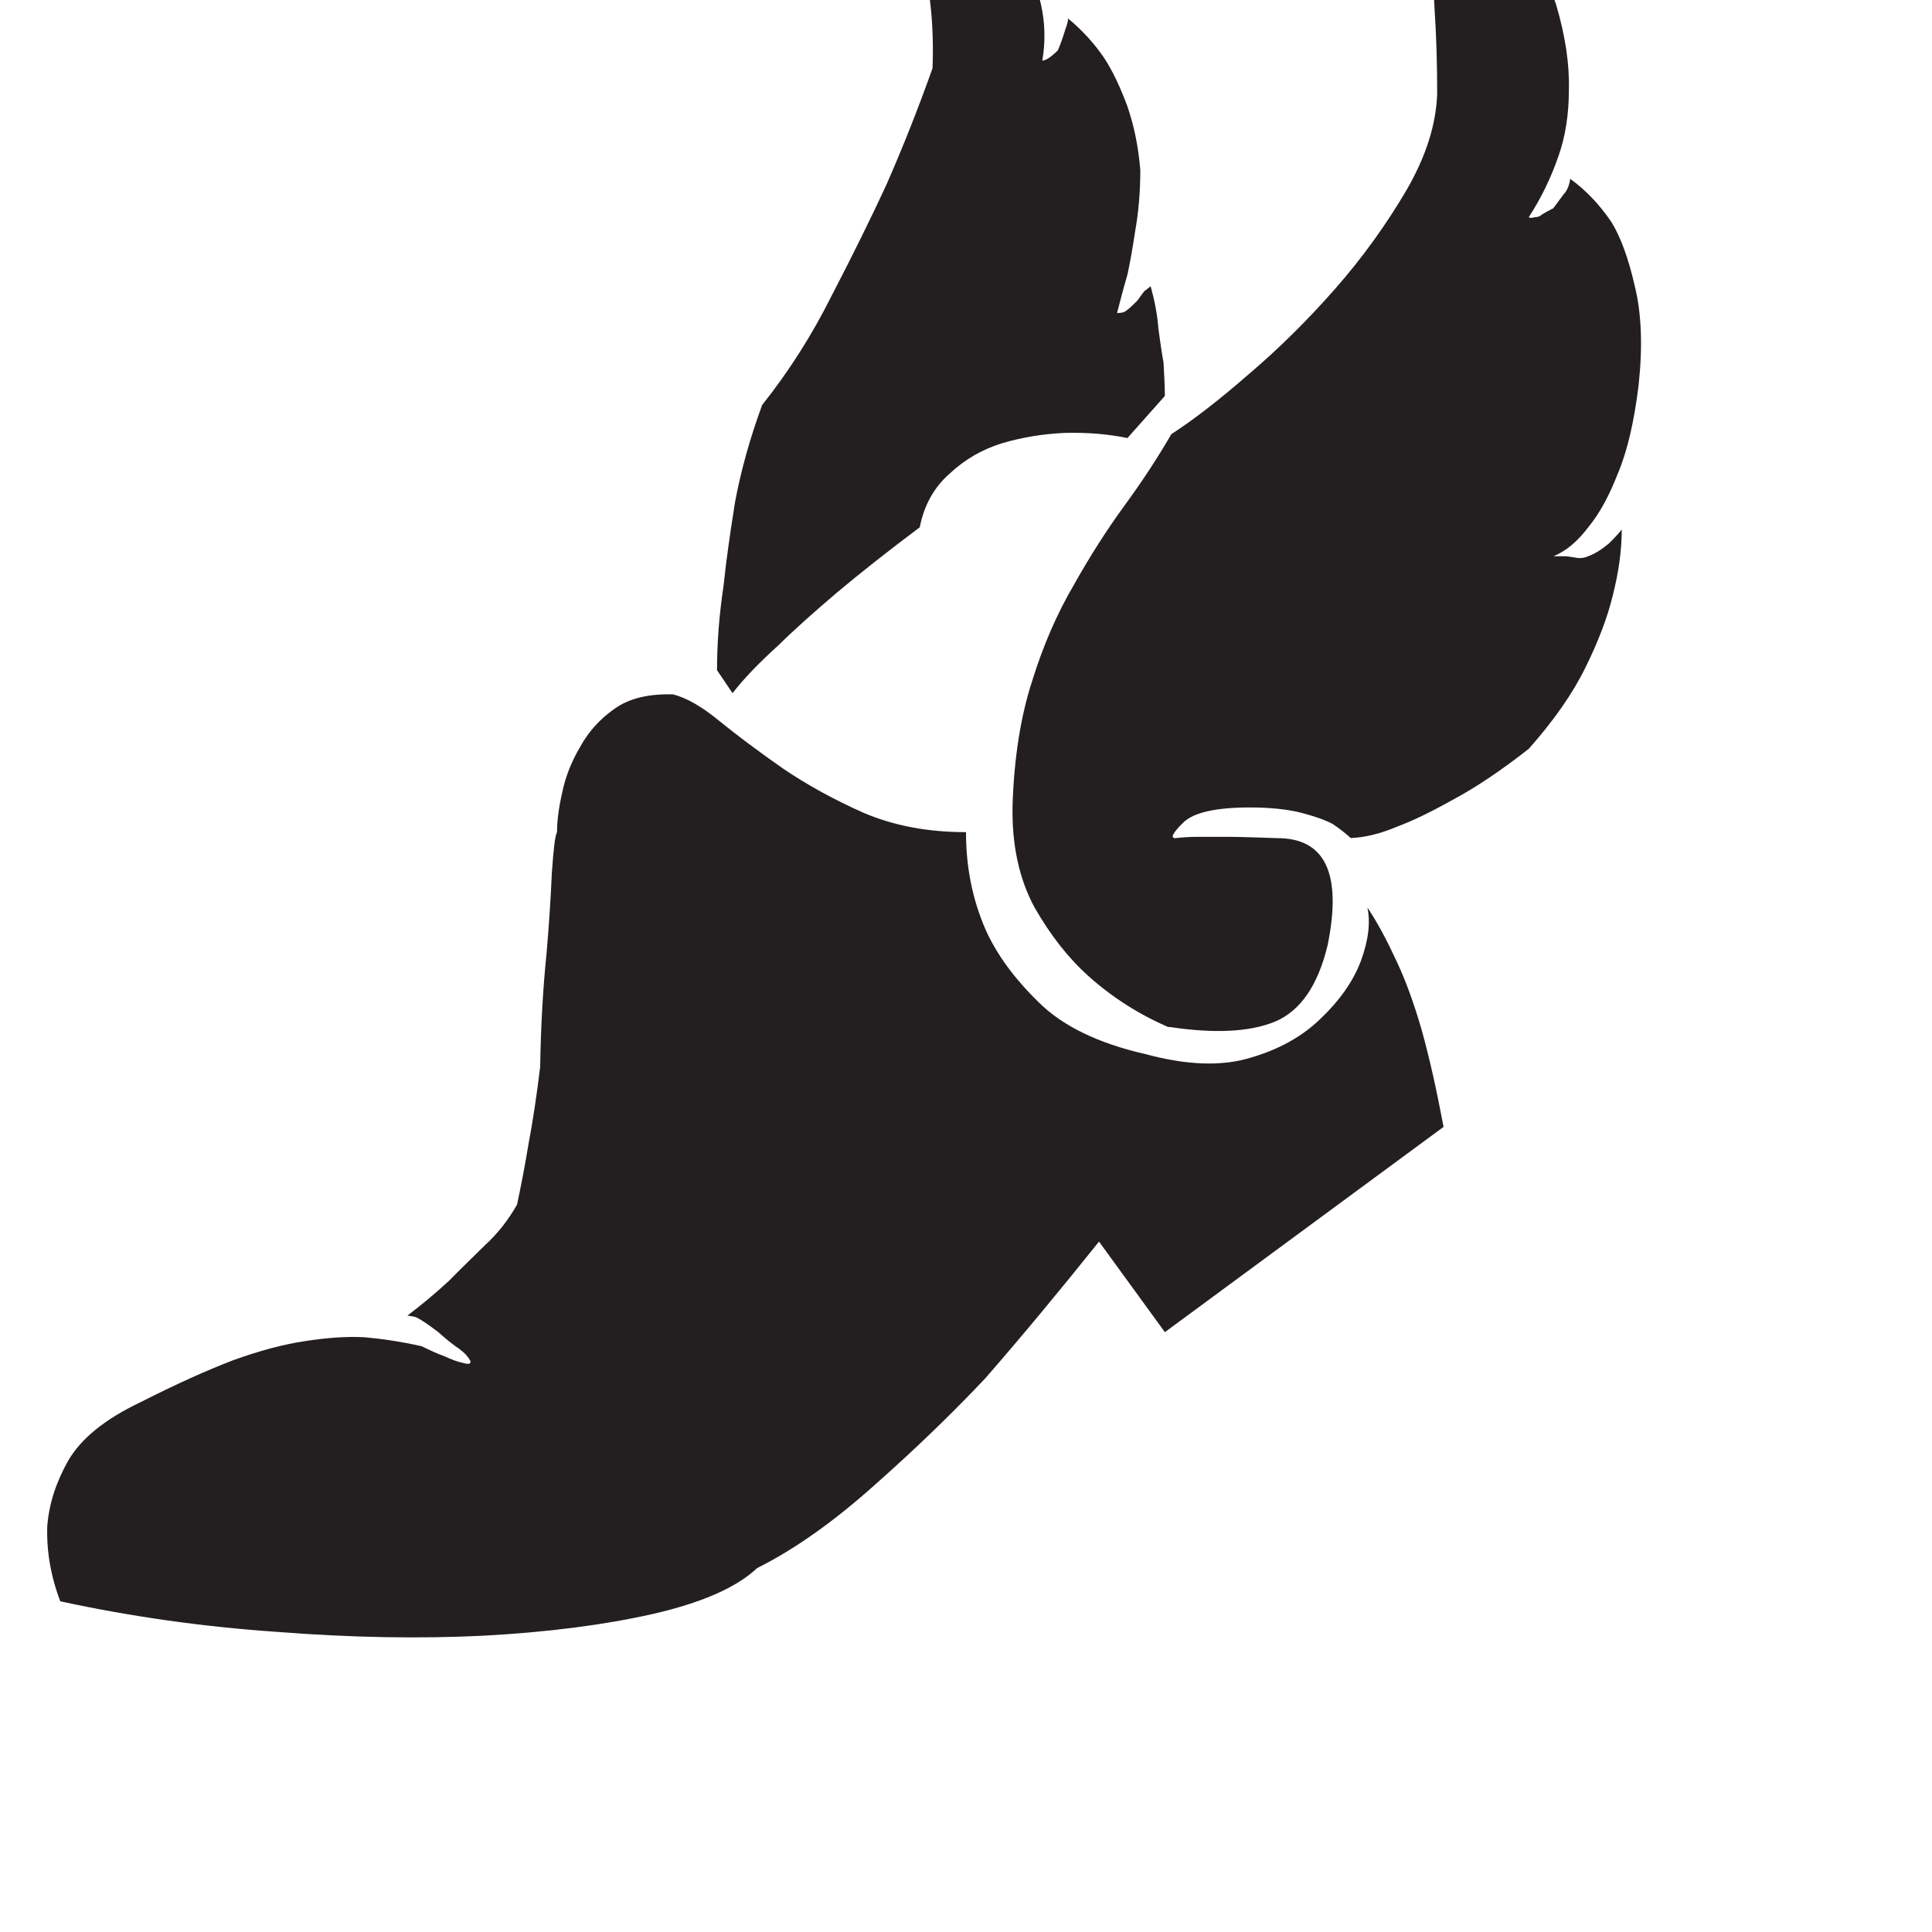
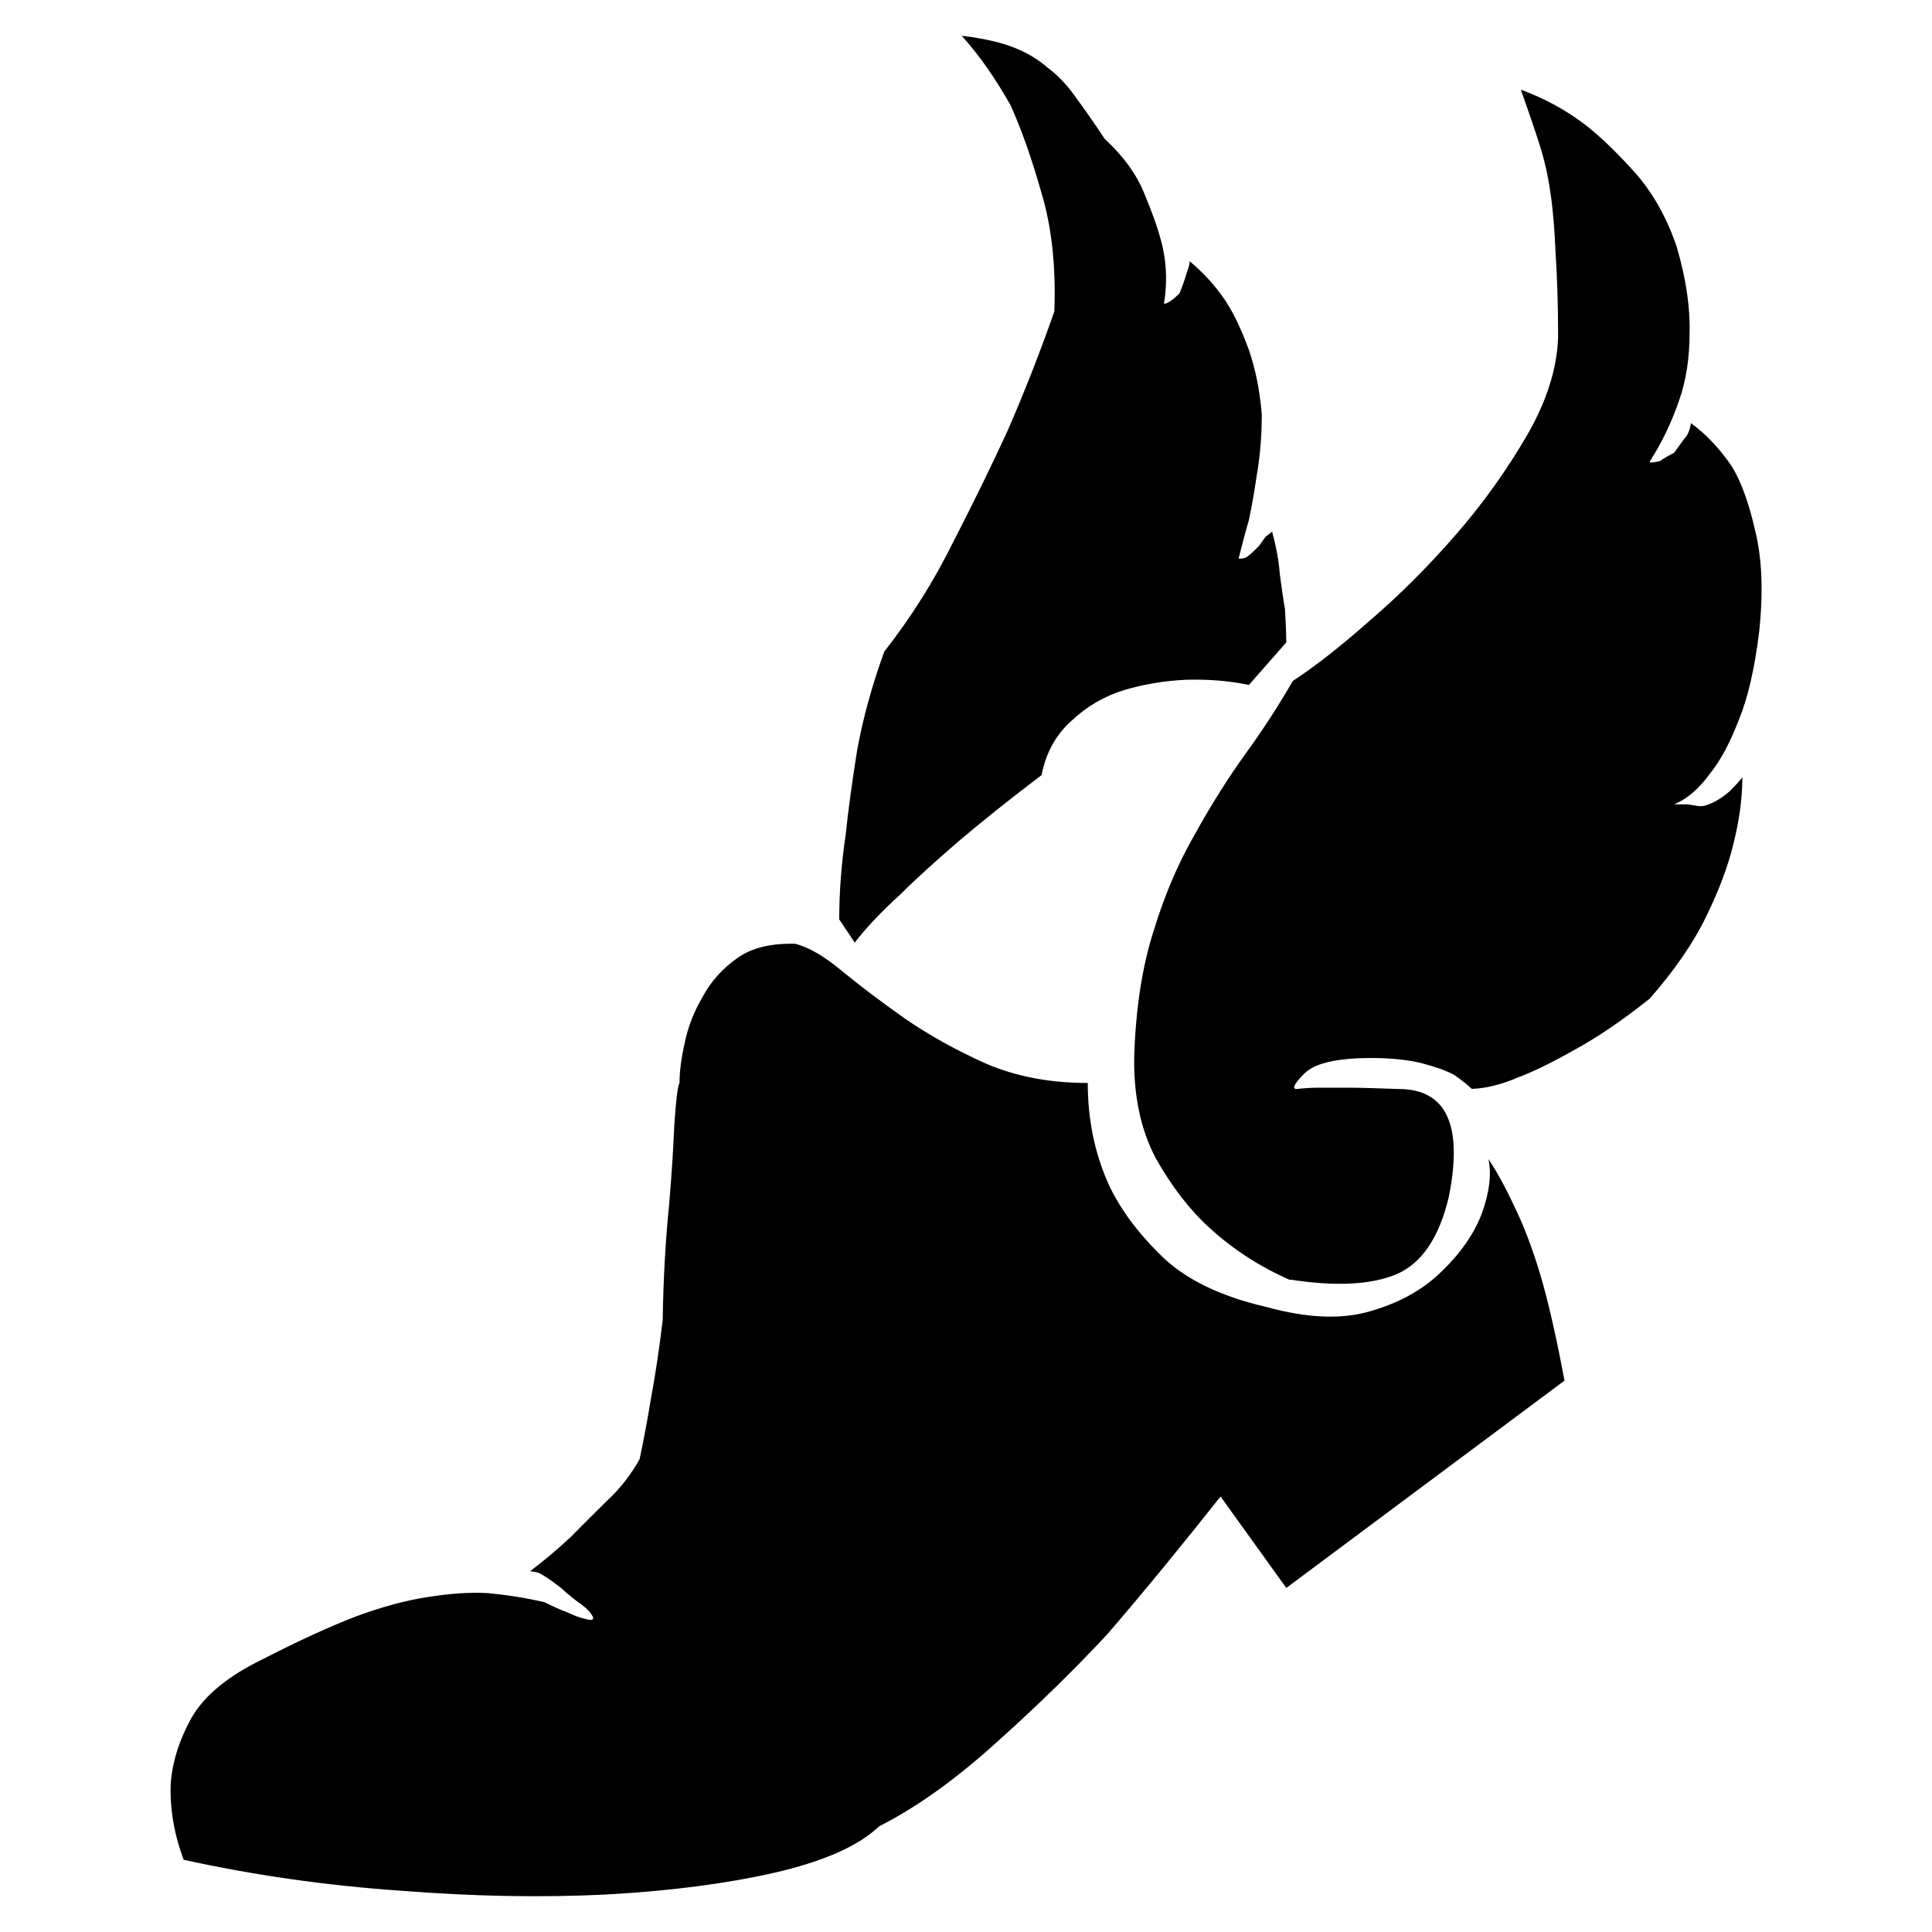
<svg xmlns="http://www.w3.org/2000/svg" width="32" height="32" viewBox="0 0 32 32" version="1.1" id="svg1">
  <defs id="defs1">
    <clipPath clipPathUnits="userSpaceOnUse" id="clipPath160">
      <path d="M 0,0 H 612 V 792 H 0 Z" transform="matrix(1,0,0,-1,-521.13,329.038)" id="path160" />
    </clipPath>
  </defs>
  <g id="layer1">
-     <path d="m 11.332,-1.935 c -0.267,-0.117 -0.51,-0.272 -0.727,-0.469 -0.182,-0.164 -0.346,-0.375 -0.492,-0.633 -0.141,-0.264 -0.208,-0.58 -0.199,-0.949 0.015,-0.428 0.073,-0.803 0.176,-1.125 0.1,-0.328 0.226,-0.621 0.375,-0.879 0.146,-0.264 0.299,-0.507 0.457,-0.727 0.164,-0.226 0.308,-0.448 0.434,-0.668 0.202,-0.132 0.437,-0.316 0.703,-0.551 0.272,-0.234 0.533,-0.495 0.785,-0.785 0.249,-0.287 0.463,-0.589 0.645,-0.902 0.179,-0.311 0.272,-0.609 0.281,-0.891 0,-0.296 -0.009,-0.551 -0.023,-0.762 -0.009,-0.211 -0.023,-0.393 -0.047,-0.551 -0.023,-0.164 -0.059,-0.316 -0.105,-0.457 -0.047,-0.146 -0.103,-0.308 -0.164,-0.48 0.217,0.079 0.416,0.188 0.598,0.328 0.146,0.117 0.299,0.267 0.457,0.445 0.155,0.182 0.275,0.398 0.363,0.656 0.085,0.29 0.123,0.551 0.117,0.785 0,0.229 -0.032,0.431 -0.094,0.609 -0.07,0.205 -0.161,0.393 -0.27,0.562 0.006,0.009 0.026,0.009 0.059,0 0.023,0 0.041,-0.006 0.059,-0.023 0.023,-0.015 0.059,-0.035 0.105,-0.059 0.038,-0.053 0.07,-0.097 0.094,-0.129 0.029,-0.029 0.05,-0.076 0.059,-0.141 0.141,0.103 0.264,0.234 0.375,0.398 0.085,0.141 0.155,0.337 0.211,0.586 0.062,0.252 0.073,0.557 0.035,0.914 -0.041,0.337 -0.103,0.606 -0.188,0.809 -0.079,0.205 -0.164,0.363 -0.258,0.48 -0.103,0.141 -0.211,0.234 -0.328,0.281 h 0.105 c 0.023,0 0.053,0.006 0.094,0.012 0.038,0.009 0.076,0.006 0.117,-0.012 0.062,-0.023 0.123,-0.062 0.188,-0.117 0.062,-0.062 0.1,-0.105 0.117,-0.129 0,0.196 -0.029,0.398 -0.082,0.609 -0.047,0.196 -0.129,0.416 -0.246,0.656 -0.117,0.243 -0.29,0.492 -0.516,0.75 -0.258,0.205 -0.489,0.36 -0.691,0.469 -0.196,0.111 -0.363,0.193 -0.504,0.246 -0.149,0.064 -0.29,0.1 -0.422,0.105 -0.041,-0.038 -0.094,-0.082 -0.164,-0.129 -0.07,-0.038 -0.17,-0.073 -0.293,-0.105 -0.117,-0.029 -0.27,-0.047 -0.457,-0.047 -0.313,0 -0.516,0.047 -0.609,0.141 -0.094,0.094 -0.117,0.141 -0.07,0.141 0.053,-0.006 0.12,-0.012 0.199,-0.012 0.062,0 0.152,0 0.27,0 0.123,0 0.275,0.006 0.457,0.012 0.437,0 0.589,0.328 0.457,0.984 -0.088,0.369 -0.246,0.604 -0.48,0.703 -0.229,0.094 -0.548,0.111 -0.961,0.047 z m -4.102,-3.281 c 0,-0.24 0.018,-0.498 0.059,-0.773 0.023,-0.226 0.059,-0.483 0.105,-0.773 0.053,-0.287 0.135,-0.586 0.246,-0.891 0.24,-0.305 0.451,-0.639 0.633,-1.008 0.188,-0.366 0.352,-0.703 0.492,-1.008 0.155,-0.357 0.296,-0.718 0.422,-1.078 0.015,-0.404 -0.023,-0.765 -0.117,-1.078 -0.088,-0.311 -0.182,-0.577 -0.281,-0.797 -0.135,-0.24 -0.281,-0.451 -0.445,-0.633 0.193,0.023 0.352,0.059 0.469,0.105 0.123,0.047 0.229,0.111 0.316,0.188 0.094,0.07 0.176,0.158 0.246,0.258 0.076,0.103 0.167,0.231 0.27,0.387 0.17,0.158 0.293,0.325 0.363,0.504 0.076,0.182 0.132,0.34 0.164,0.48 0.038,0.173 0.041,0.346 0.012,0.516 0.029,0 0.076,-0.029 0.141,-0.094 0.023,-0.053 0.047,-0.12 0.07,-0.199 0.015,-0.038 0.023,-0.07 0.023,-0.094 0.123,0.103 0.234,0.223 0.328,0.363 0.076,0.117 0.146,0.267 0.211,0.445 0.062,0.182 0.1,0.375 0.117,0.586 0,0.211 -0.018,0.398 -0.047,0.562 -0.023,0.158 -0.047,0.29 -0.07,0.398 -0.041,0.141 -0.07,0.258 -0.094,0.352 0.029,0 0.053,-0.003 0.07,-0.012 0.023,-0.015 0.05,-0.038 0.082,-0.07 0.006,-0.006 0.018,-0.018 0.035,-0.035 0.015,-0.023 0.035,-0.05 0.059,-0.082 l 0.059,-0.047 c 0.038,0.141 0.062,0.27 0.07,0.387 0.015,0.111 0.029,0.217 0.047,0.316 0.006,0.117 0.012,0.22 0.012,0.305 l -0.34,0.387 c -0.182,-0.038 -0.372,-0.053 -0.574,-0.047 -0.196,0.009 -0.384,0.041 -0.562,0.094 -0.182,0.056 -0.34,0.149 -0.48,0.281 -0.141,0.126 -0.231,0.29 -0.27,0.492 -0.29,0.22 -0.539,0.419 -0.75,0.598 -0.211,0.182 -0.387,0.34 -0.527,0.48 C 7.62,-5.292 7.479,-5.146 7.371,-5.005 Z m 5.906,2.18 c 0.094,0.141 0.182,0.311 0.27,0.504 0.076,0.164 0.152,0.372 0.223,0.621 0.07,0.252 0.135,0.548 0.199,0.891 L 11.297,0.866 10.699,0.034 C 10.353,0.471 10.011,0.89 9.668,1.288 9.363,1.616 9.026,1.944 8.66,2.272 8.291,2.606 7.936,2.861 7.594,3.034 7.406,3.213 7.09,3.353 6.644,3.456 6.205,3.556 5.695,3.623 5.109,3.655 4.529,3.684 3.905,3.673 3.234,3.62 2.56,3.573 1.904,3.479 1.266,3.339 1.178,3.104 1.14,2.873 1.148,2.647 1.163,2.451 1.224,2.252 1.336,2.05 1.453,1.845 1.67,1.666 1.992,1.511 2.311,1.347 2.593,1.218 2.836,1.124 3.076,1.036 3.296,0.977 3.492,0.948 3.694,0.916 3.873,0.904 4.031,0.913 c 0.164,0.015 0.334,0.041 0.516,0.082 0.076,0.038 0.146,0.07 0.211,0.094 0.062,0.029 0.117,0.05 0.164,0.059 0.047,0.015 0.07,0.012 0.07,-0.012 C 4.974,1.095 4.939,1.057 4.887,1.018 4.84,0.986 4.775,0.936 4.699,0.866 4.597,0.787 4.526,0.74 4.488,0.726 4.447,0.717 4.424,0.714 4.418,0.714 4.541,0.62 4.667,0.515 4.793,0.397 4.892,0.295 5.004,0.186 5.121,0.069 c 0.117,-0.108 0.214,-0.234 0.293,-0.375 0.038,-0.179 0.073,-0.366 0.105,-0.562 0.038,-0.202 0.073,-0.437 0.105,-0.703 0.006,-0.381 0.026,-0.732 0.059,-1.055 0.023,-0.272 0.038,-0.516 0.047,-0.727 0.015,-0.217 0.029,-0.343 0.047,-0.375 0,-0.1 0.015,-0.223 0.047,-0.363 0.029,-0.146 0.085,-0.287 0.164,-0.422 0.076,-0.141 0.182,-0.258 0.316,-0.352 0.132,-0.094 0.308,-0.135 0.527,-0.129 0.123,0.032 0.264,0.114 0.422,0.246 0.164,0.135 0.354,0.278 0.574,0.434 0.217,0.149 0.463,0.287 0.738,0.41 0.272,0.117 0.58,0.176 0.926,0.176 0,0.322 0.059,0.618 0.176,0.891 0.1,0.229 0.261,0.451 0.48,0.668 0.217,0.22 0.542,0.381 0.973,0.48 0.375,0.103 0.691,0.114 0.949,0.035 0.264,-0.076 0.48,-0.199 0.645,-0.363 0.17,-0.164 0.293,-0.34 0.363,-0.527 0.07,-0.193 0.088,-0.357 0.059,-0.492 z m 0,0" style="display:inline;fill:#231f20;fill-opacity:1;fill-rule:nonzero;stroke:none;stroke-width:0.597" aria-label="󲅱" transform="matrix(1.823885,0,0,1.802679,-1.310602,20.50342)" clip-path="url(#clipPath160)" id="path342" />
+     <path d="m 11.332,-1.935 c -0.267,-0.117 -0.51,-0.272 -0.727,-0.469 -0.182,-0.164 -0.346,-0.375 -0.492,-0.633 -0.141,-0.264 -0.208,-0.58 -0.199,-0.949 0.015,-0.428 0.073,-0.803 0.176,-1.125 0.1,-0.328 0.226,-0.621 0.375,-0.879 0.146,-0.264 0.299,-0.507 0.457,-0.727 0.164,-0.226 0.308,-0.448 0.434,-0.668 0.202,-0.132 0.437,-0.316 0.703,-0.551 0.272,-0.234 0.533,-0.495 0.785,-0.785 0.249,-0.287 0.463,-0.589 0.645,-0.902 0.179,-0.311 0.272,-0.609 0.281,-0.891 0,-0.296 -0.009,-0.551 -0.023,-0.762 -0.009,-0.211 -0.023,-0.393 -0.047,-0.551 -0.023,-0.164 -0.059,-0.316 -0.105,-0.457 -0.047,-0.146 -0.103,-0.308 -0.164,-0.48 0.217,0.079 0.416,0.188 0.598,0.328 0.146,0.117 0.299,0.267 0.457,0.445 0.155,0.182 0.275,0.398 0.363,0.656 0.085,0.29 0.123,0.551 0.117,0.785 0,0.229 -0.032,0.431 -0.094,0.609 -0.07,0.205 -0.161,0.393 -0.27,0.562 0.006,0.009 0.026,0.009 0.059,0 0.023,0 0.041,-0.006 0.059,-0.023 0.023,-0.015 0.059,-0.035 0.105,-0.059 0.038,-0.053 0.07,-0.097 0.094,-0.129 0.029,-0.029 0.05,-0.076 0.059,-0.141 0.141,0.103 0.264,0.234 0.375,0.398 0.085,0.141 0.155,0.337 0.211,0.586 0.062,0.252 0.073,0.557 0.035,0.914 -0.041,0.337 -0.103,0.606 -0.188,0.809 -0.079,0.205 -0.164,0.363 -0.258,0.48 -0.103,0.141 -0.211,0.234 -0.328,0.281 h 0.105 c 0.023,0 0.053,0.006 0.094,0.012 0.038,0.009 0.076,0.006 0.117,-0.012 0.062,-0.023 0.123,-0.062 0.188,-0.117 0.062,-0.062 0.1,-0.105 0.117,-0.129 0,0.196 -0.029,0.398 -0.082,0.609 -0.047,0.196 -0.129,0.416 -0.246,0.656 -0.117,0.243 -0.29,0.492 -0.516,0.75 -0.258,0.205 -0.489,0.36 -0.691,0.469 -0.196,0.111 -0.363,0.193 -0.504,0.246 -0.149,0.064 -0.29,0.1 -0.422,0.105 -0.041,-0.038 -0.094,-0.082 -0.164,-0.129 -0.07,-0.038 -0.17,-0.073 -0.293,-0.105 -0.117,-0.029 -0.27,-0.047 -0.457,-0.047 -0.313,0 -0.516,0.047 -0.609,0.141 -0.094,0.094 -0.117,0.141 -0.07,0.141 0.053,-0.006 0.12,-0.012 0.199,-0.012 0.062,0 0.152,0 0.27,0 0.123,0 0.275,0.006 0.457,0.012 0.437,0 0.589,0.328 0.457,0.984 -0.088,0.369 -0.246,0.604 -0.48,0.703 -0.229,0.094 -0.548,0.111 -0.961,0.047 z m -4.102,-3.281 c 0,-0.24 0.018,-0.498 0.059,-0.773 0.023,-0.226 0.059,-0.483 0.105,-0.773 0.053,-0.287 0.135,-0.586 0.246,-0.891 0.24,-0.305 0.451,-0.639 0.633,-1.008 0.188,-0.366 0.352,-0.703 0.492,-1.008 0.155,-0.357 0.296,-0.718 0.422,-1.078 0.015,-0.404 -0.023,-0.765 -0.117,-1.078 -0.088,-0.311 -0.182,-0.577 -0.281,-0.797 -0.135,-0.24 -0.281,-0.451 -0.445,-0.633 0.193,0.023 0.352,0.059 0.469,0.105 0.123,0.047 0.229,0.111 0.316,0.188 0.094,0.07 0.176,0.158 0.246,0.258 0.076,0.103 0.167,0.231 0.27,0.387 0.17,0.158 0.293,0.325 0.363,0.504 0.076,0.182 0.132,0.34 0.164,0.48 0.038,0.173 0.041,0.346 0.012,0.516 0.029,0 0.076,-0.029 0.141,-0.094 0.023,-0.053 0.047,-0.12 0.07,-0.199 0.015,-0.038 0.023,-0.07 0.023,-0.094 0.123,0.103 0.234,0.223 0.328,0.363 0.076,0.117 0.146,0.267 0.211,0.445 0.062,0.182 0.1,0.375 0.117,0.586 0,0.211 -0.018,0.398 -0.047,0.562 -0.023,0.158 -0.047,0.29 -0.07,0.398 -0.041,0.141 -0.07,0.258 -0.094,0.352 0.029,0 0.053,-0.003 0.07,-0.012 0.023,-0.015 0.05,-0.038 0.082,-0.07 0.006,-0.006 0.018,-0.018 0.035,-0.035 0.015,-0.023 0.035,-0.05 0.059,-0.082 l 0.059,-0.047 c 0.038,0.141 0.062,0.27 0.07,0.387 0.015,0.111 0.029,0.217 0.047,0.316 0.006,0.117 0.012,0.22 0.012,0.305 l -0.34,0.387 c -0.182,-0.038 -0.372,-0.053 -0.574,-0.047 -0.196,0.009 -0.384,0.041 -0.562,0.094 -0.182,0.056 -0.34,0.149 -0.48,0.281 -0.141,0.126 -0.231,0.29 -0.27,0.492 -0.29,0.22 -0.539,0.419 -0.75,0.598 -0.211,0.182 -0.387,0.34 -0.527,0.48 C 7.62,-5.292 7.479,-5.146 7.371,-5.005 Z m 5.906,2.18 c 0.094,0.141 0.182,0.311 0.27,0.504 0.076,0.164 0.152,0.372 0.223,0.621 0.07,0.252 0.135,0.548 0.199,0.891 L 11.297,0.866 10.699,0.034 C 10.353,0.471 10.011,0.89 9.668,1.288 9.363,1.616 9.026,1.944 8.66,2.272 8.291,2.606 7.936,2.861 7.594,3.034 7.406,3.213 7.09,3.353 6.644,3.456 6.205,3.556 5.695,3.623 5.109,3.655 4.529,3.684 3.905,3.673 3.234,3.62 2.56,3.573 1.904,3.479 1.266,3.339 1.178,3.104 1.14,2.873 1.148,2.647 1.163,2.451 1.224,2.252 1.336,2.05 1.453,1.845 1.67,1.666 1.992,1.511 2.311,1.347 2.593,1.218 2.836,1.124 3.076,1.036 3.296,0.977 3.492,0.948 3.694,0.916 3.873,0.904 4.031,0.913 c 0.164,0.015 0.334,0.041 0.516,0.082 0.076,0.038 0.146,0.07 0.211,0.094 0.062,0.029 0.117,0.05 0.164,0.059 0.047,0.015 0.07,0.012 0.07,-0.012 C 4.974,1.095 4.939,1.057 4.887,1.018 4.84,0.986 4.775,0.936 4.699,0.866 4.597,0.787 4.526,0.74 4.488,0.726 4.447,0.717 4.424,0.714 4.418,0.714 4.541,0.62 4.667,0.515 4.793,0.397 4.892,0.295 5.004,0.186 5.121,0.069 c 0.117,-0.108 0.214,-0.234 0.293,-0.375 0.038,-0.179 0.073,-0.366 0.105,-0.562 0.038,-0.202 0.073,-0.437 0.105,-0.703 0.006,-0.381 0.026,-0.732 0.059,-1.055 0.023,-0.272 0.038,-0.516 0.047,-0.727 0.015,-0.217 0.029,-0.343 0.047,-0.375 0,-0.1 0.015,-0.223 0.047,-0.363 0.029,-0.146 0.085,-0.287 0.164,-0.422 0.076,-0.141 0.182,-0.258 0.316,-0.352 0.132,-0.094 0.308,-0.135 0.527,-0.129 0.123,0.032 0.264,0.114 0.422,0.246 0.164,0.135 0.354,0.278 0.574,0.434 0.217,0.149 0.463,0.287 0.738,0.41 0.272,0.117 0.58,0.176 0.926,0.176 0,0.322 0.059,0.618 0.176,0.891 0.1,0.229 0.261,0.451 0.48,0.668 0.217,0.22 0.542,0.381 0.973,0.48 0.375,0.103 0.691,0.114 0.949,0.035 0.264,-0.076 0.48,-0.199 0.645,-0.363 0.17,-0.164 0.293,-0.34 0.363,-0.527 0.07,-0.193 0.088,-0.357 0.059,-0.492 z m 0,0" style="display:inline;fill:#000000;fill-opacity:1;fill-rule:nonzero;stroke:none;stroke-width:0.597" aria-label="󲅱" transform="matrix(1.820638,0,0,1.820638,0.7371751,24.72458)" clip-path="url(#clipPath160)" id="path342" fill="currentColor" />
  </g>
</svg>
